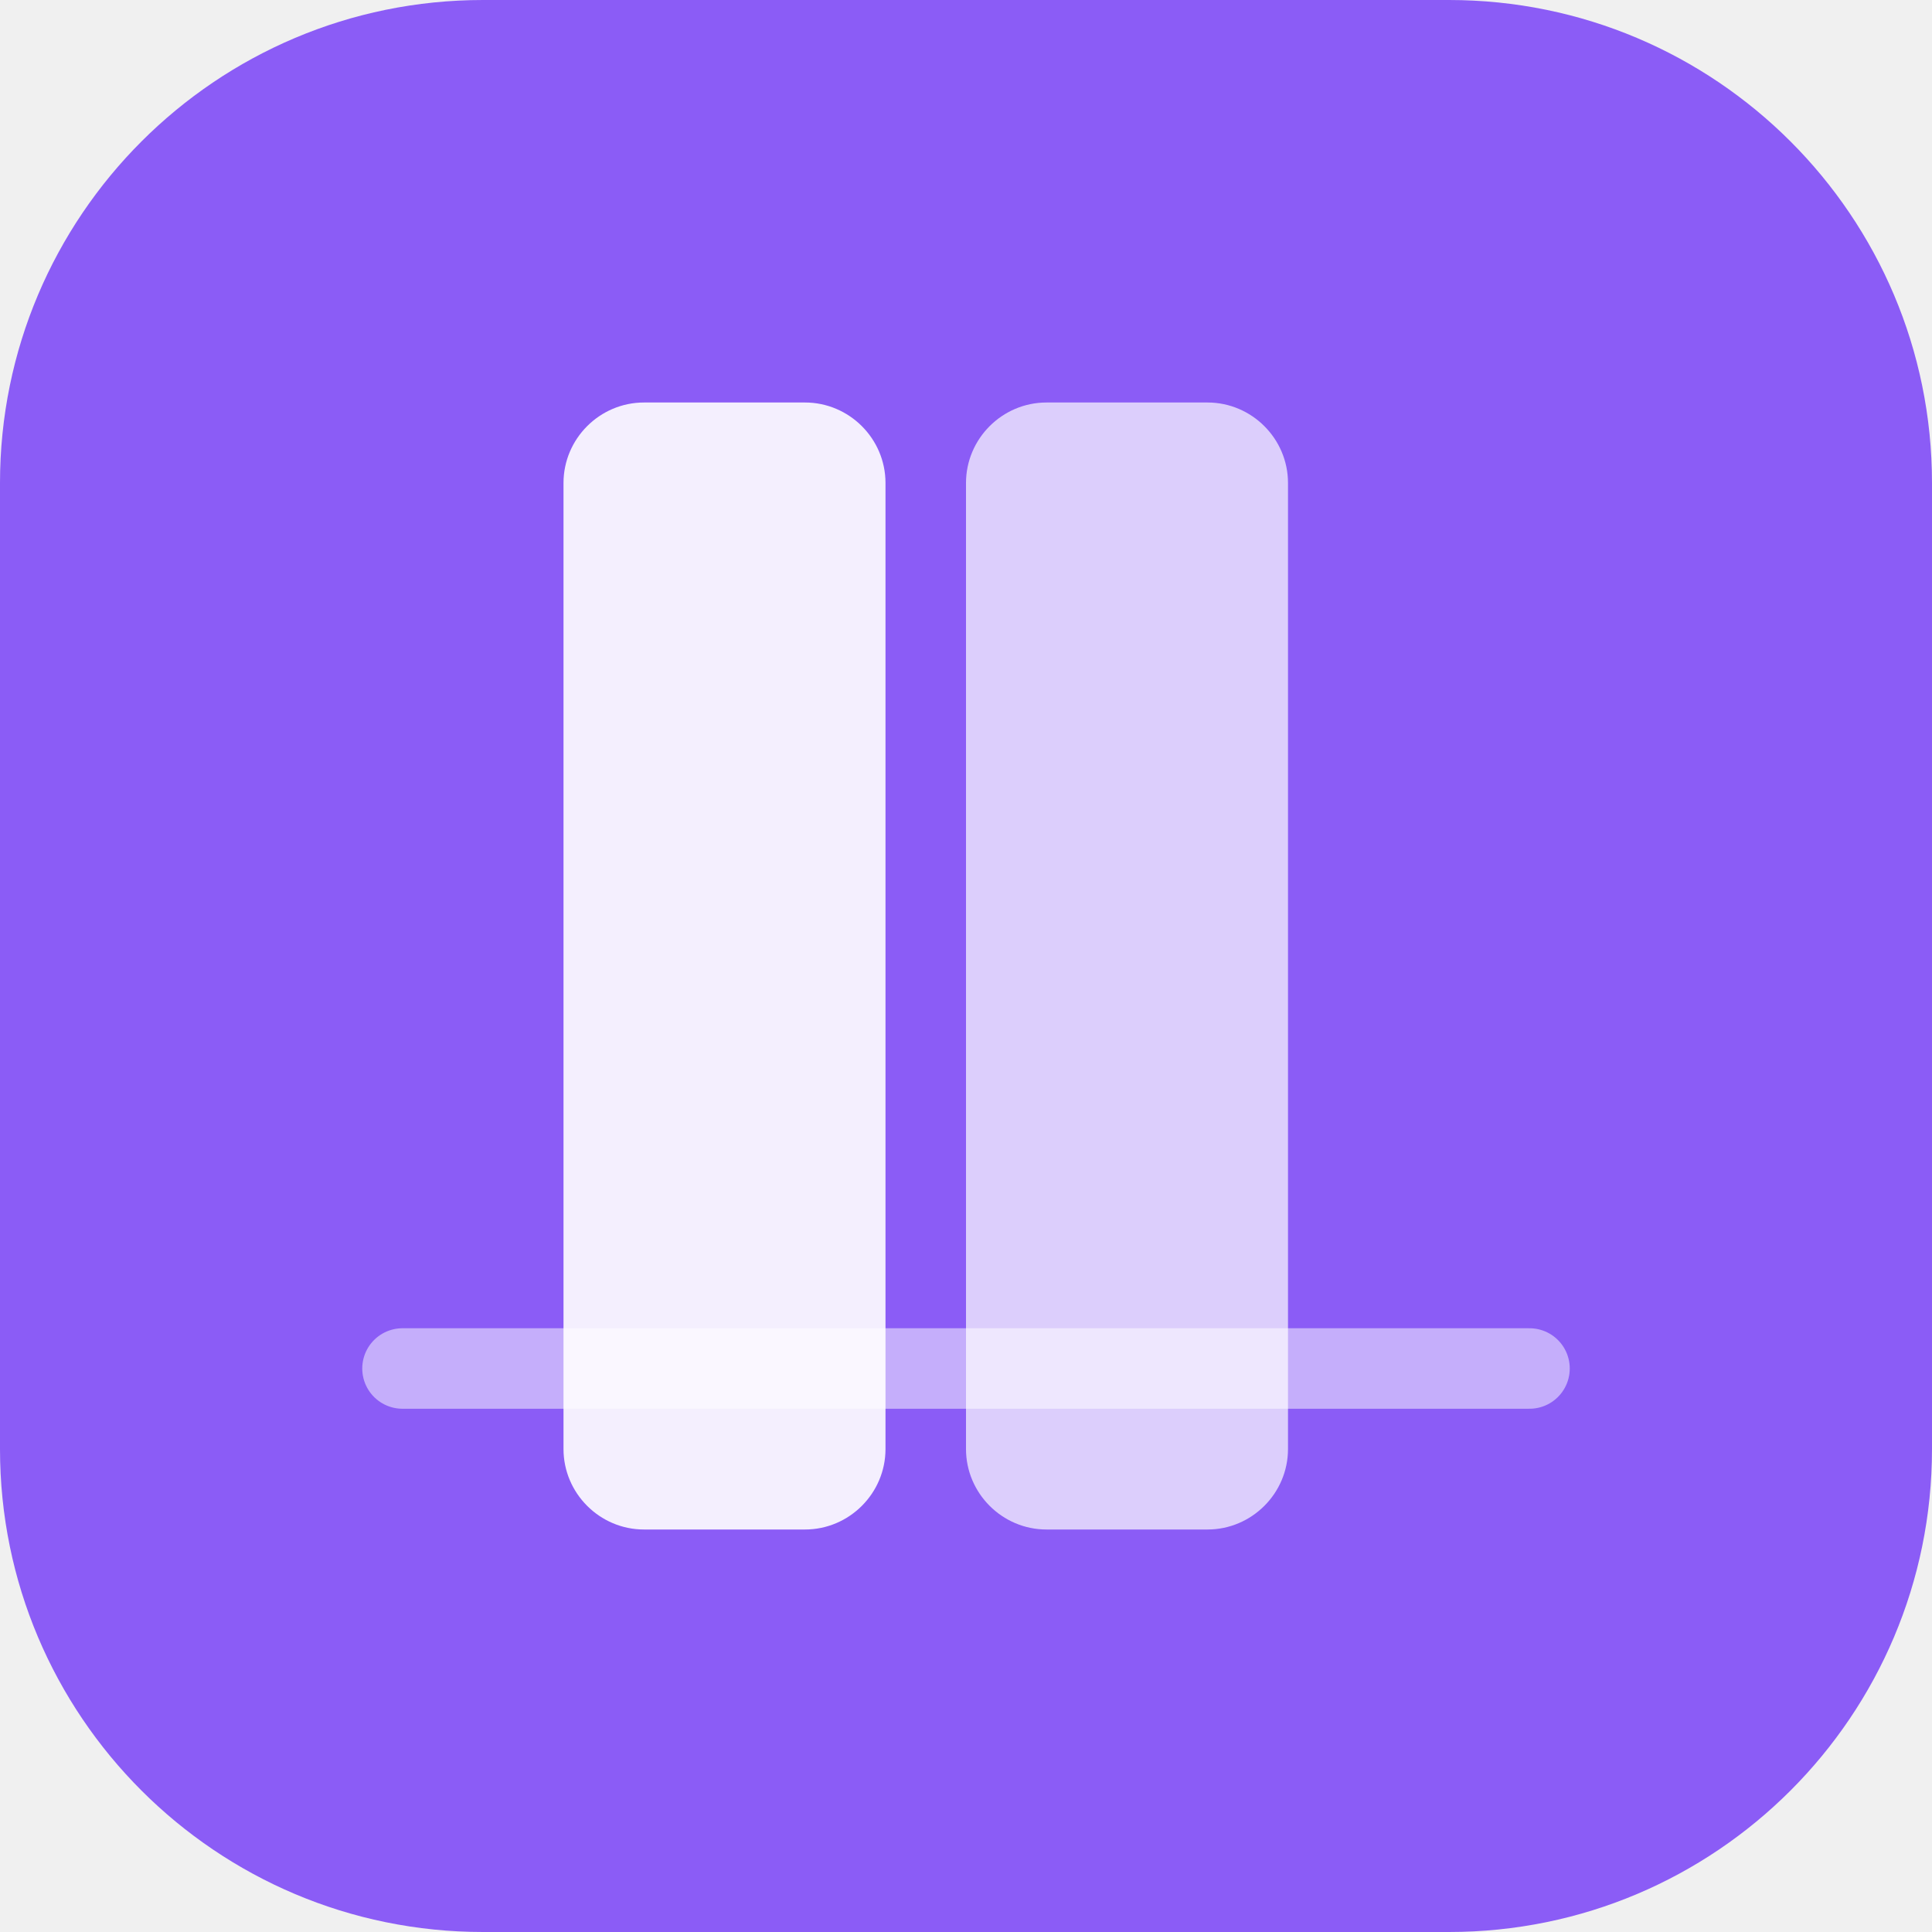
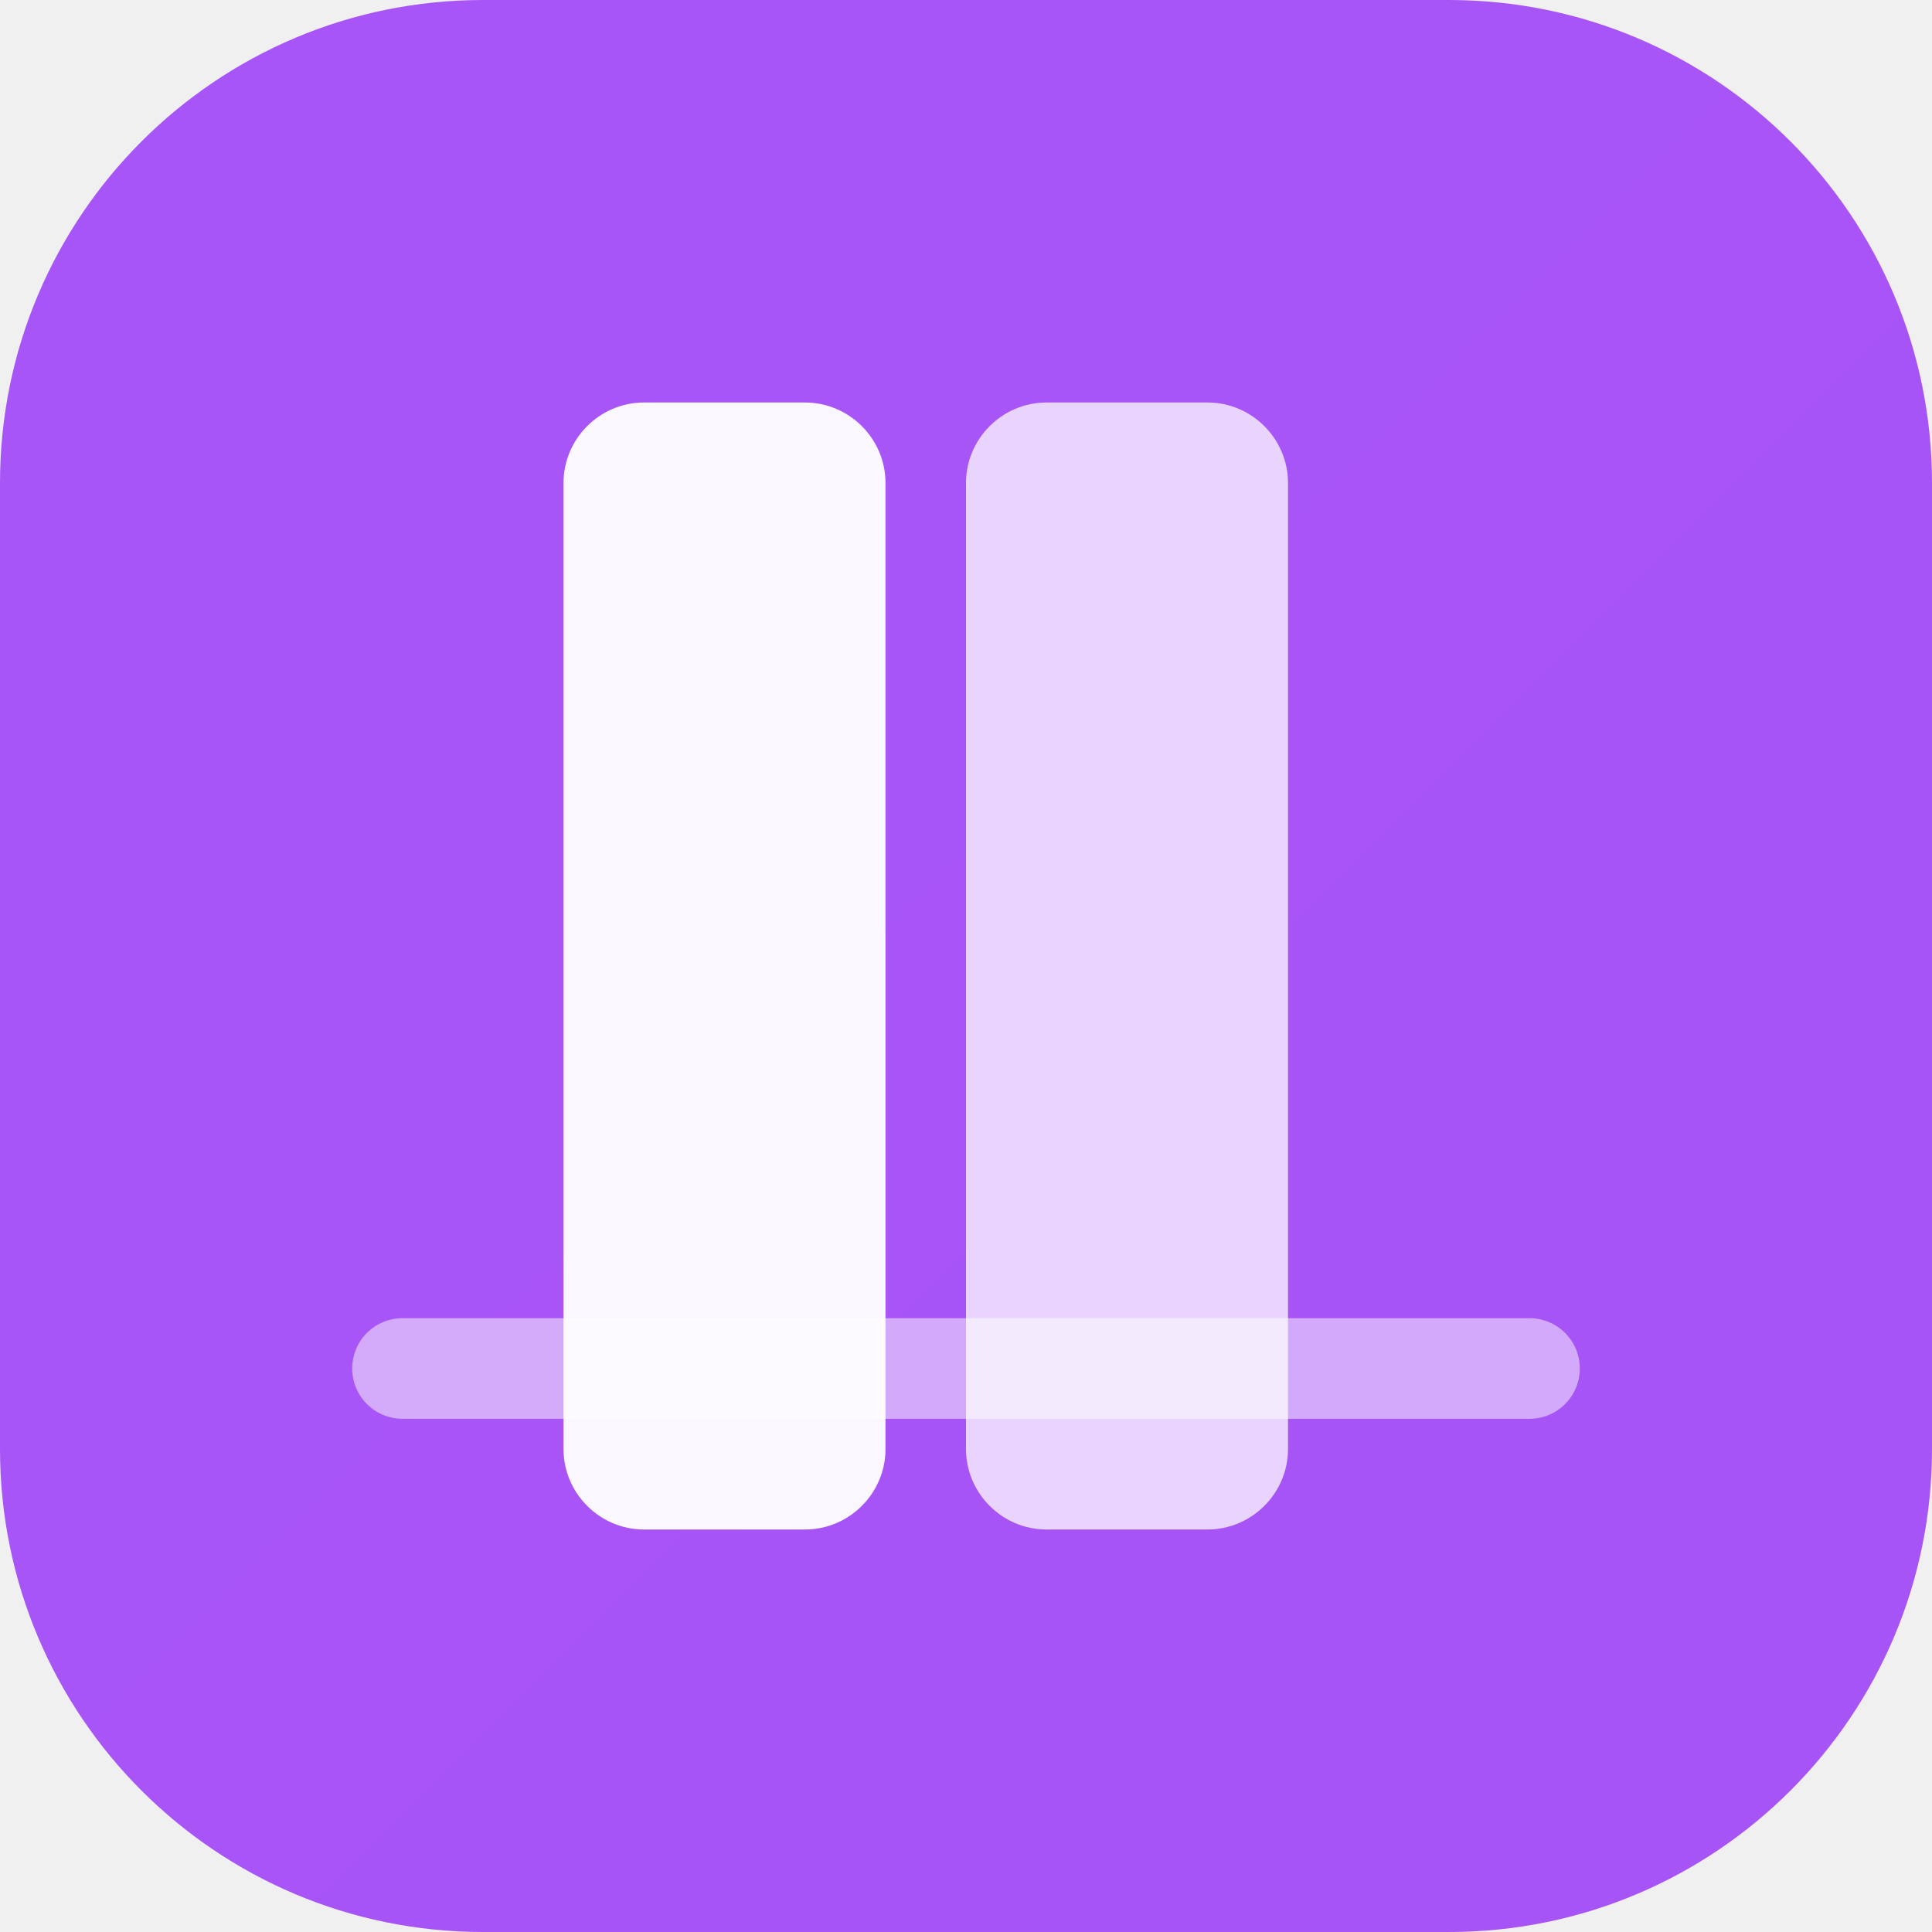
<svg xmlns="http://www.w3.org/2000/svg" viewBox="0 0 48 48" fill="none">
-   <rect width="48" height="48" rx="12" fill="#8b5cf6" />
-   <path d="M14 12c0-1.1.9-2 2-2h4c1.1 0 2 .9 2 2v24c0 1.1-.9 2-2 2h-4c-1.1 0-2-.9-2-2V12z" fill="#fff" opacity="0.9" />
-   <path d="M24 12c0-1.1.9-2 2-2h4c1.1 0 2 .9 2 2v24c0 1.1-.9 2-2 2h-4c-1.1 0-2-.9-2-2V12z" fill="#fff" opacity="0.7" />
-   <path d="M10 34h28" stroke="#fff" stroke-width="2" stroke-linecap="round" opacity="0.5" />
+   <defs>
+     <linearGradient id="g" x1="0" y1="0" x2="48" y2="48">
+       <stop offset="0%" stop-color="#a855f7" />
+       <stop offset="100%" stop-color="#7e22ce" />
+     </linearGradient>
+   </defs>
+   <rect width="48" height="48" rx="12" fill="url(#g)" />
+   <path d="M14 12c0-1.1.9-2 2-2h4c1.1 0 2 .9 2 2v24c0 1.1-.9 2-2 2h-4c-1.1 0-2-.9-2-2V12z" fill="#fff" opacity="0.95" />
+   <path d="M24 12c0-1.1.9-2 2-2h4c1.1 0 2 .9 2 2v24c0 1.1-.9 2-2 2h-4c-1.1 0-2-.9-2-2V12z" fill="#fff" opacity="0.75" />
+   <path d="M10 34h28" stroke="#fff" stroke-width="2.5" stroke-linecap="round" opacity="0.5" />
</svg>
